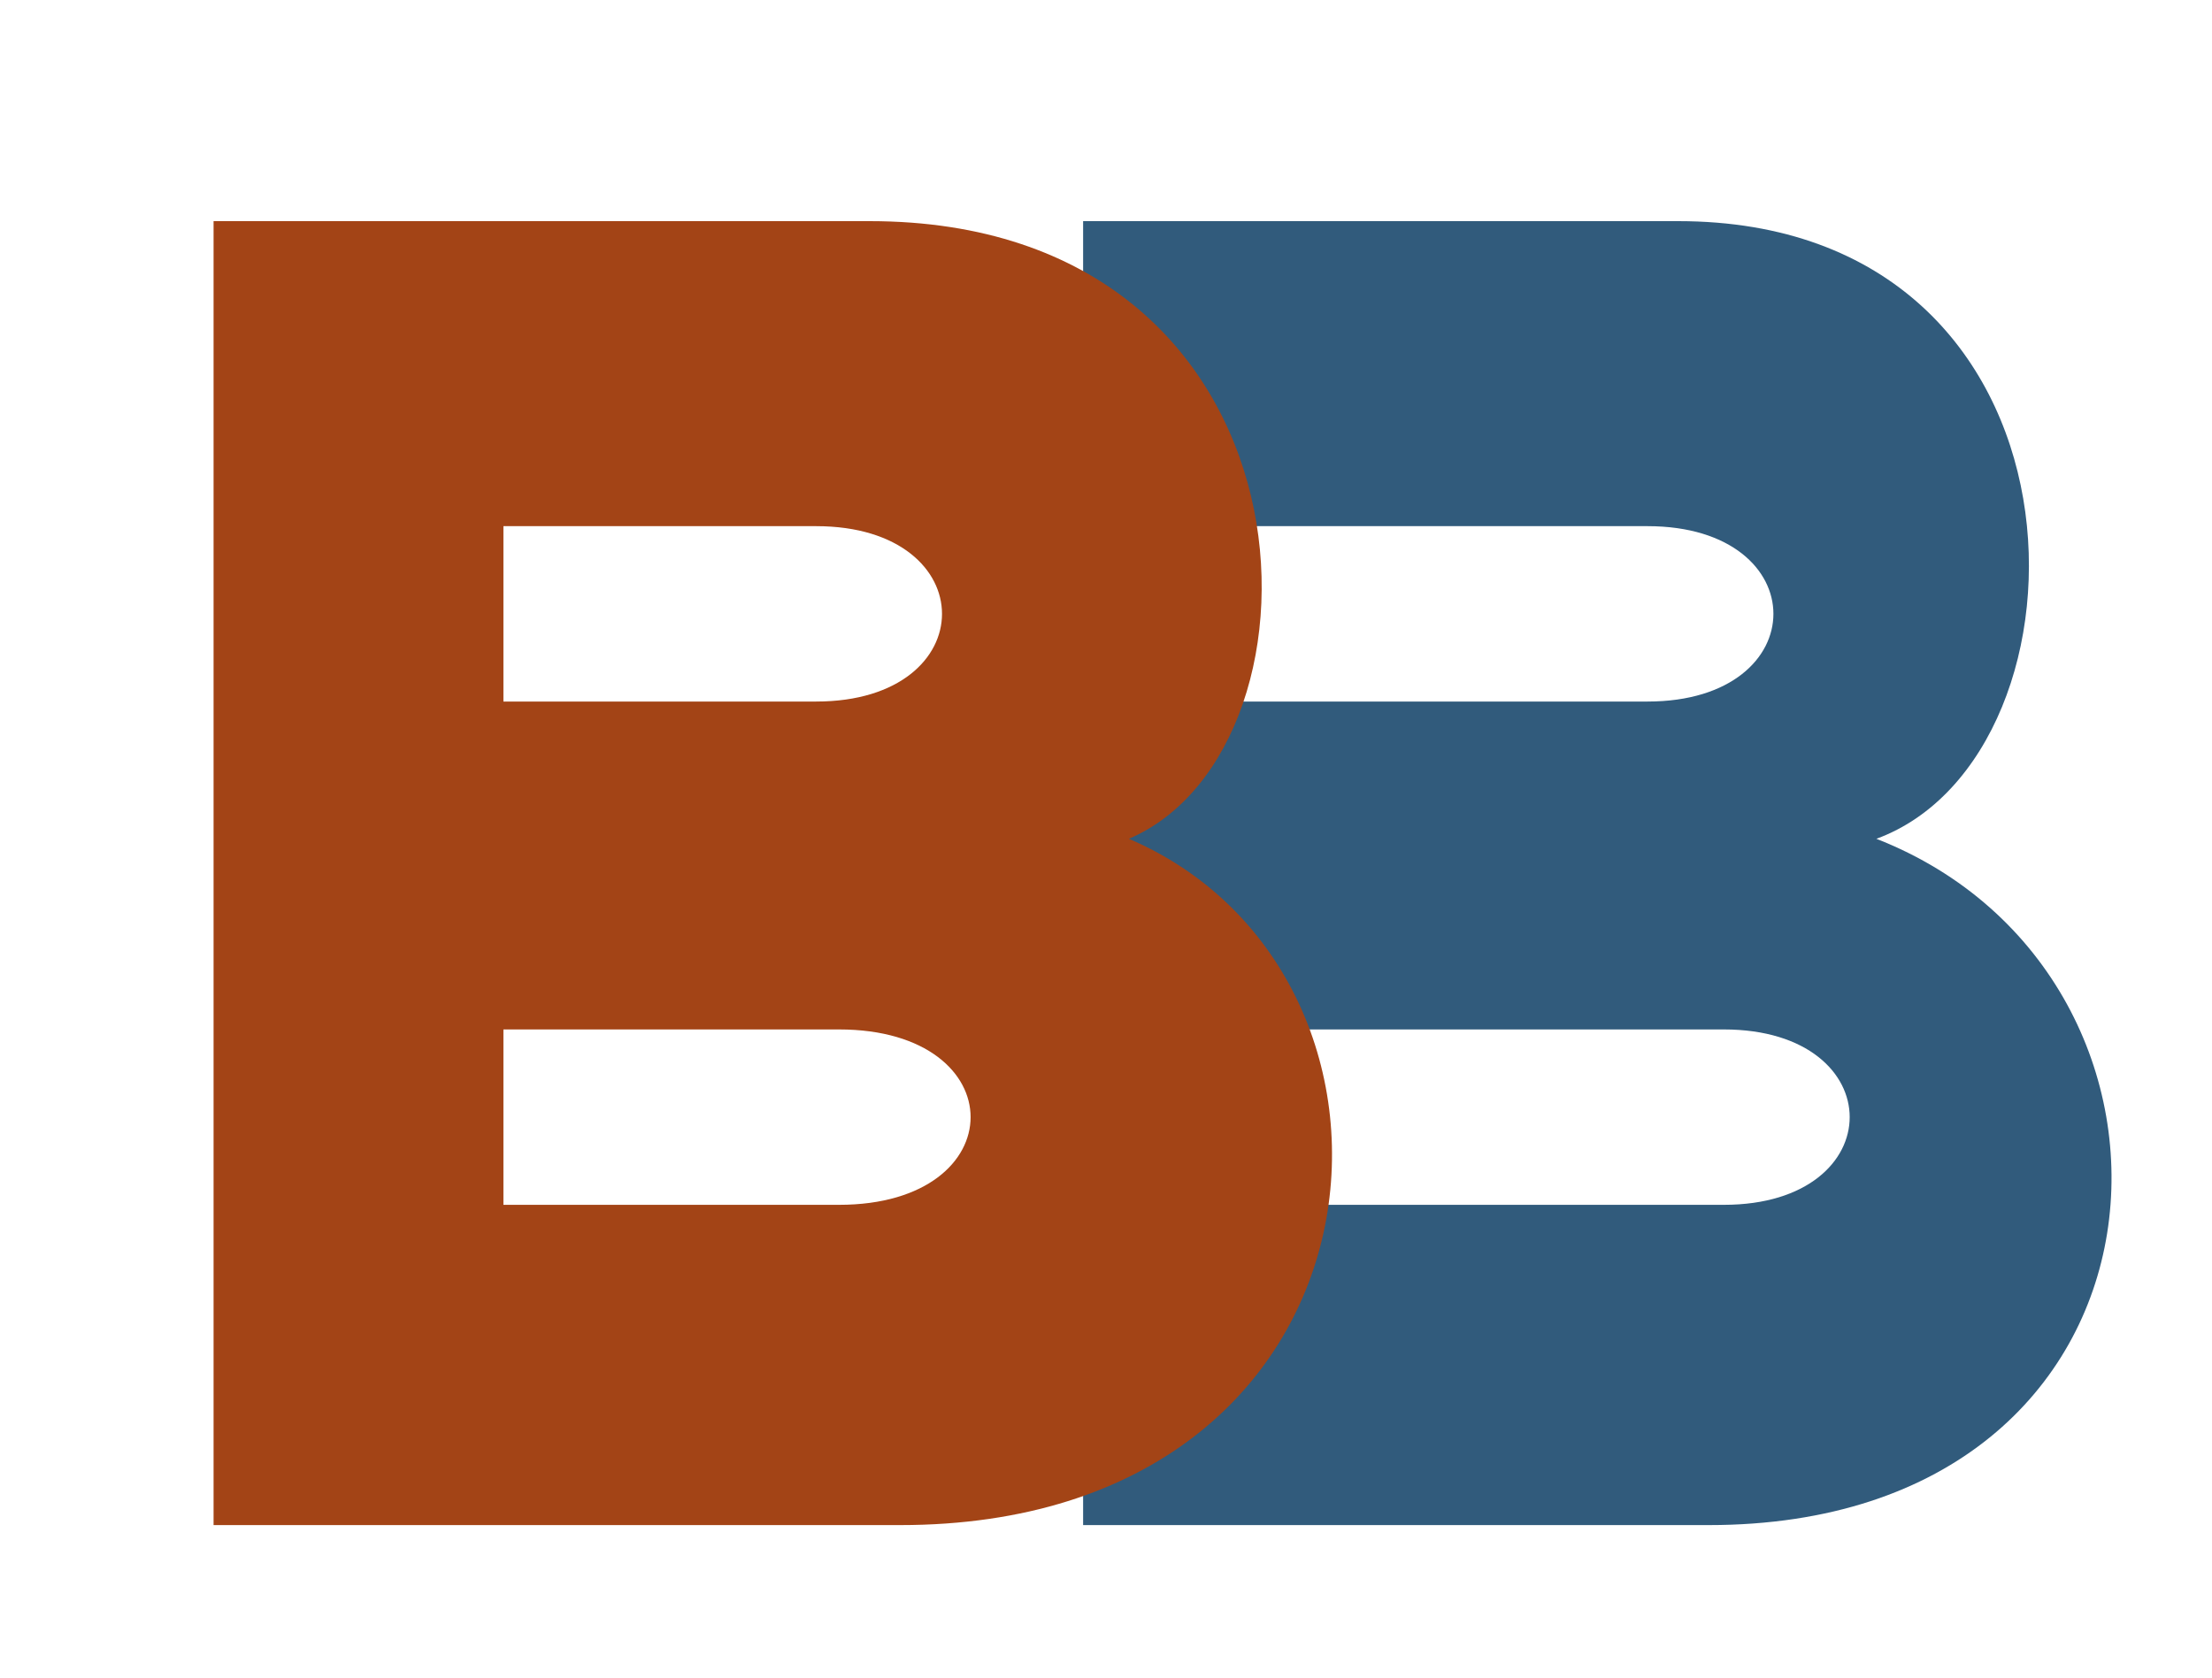
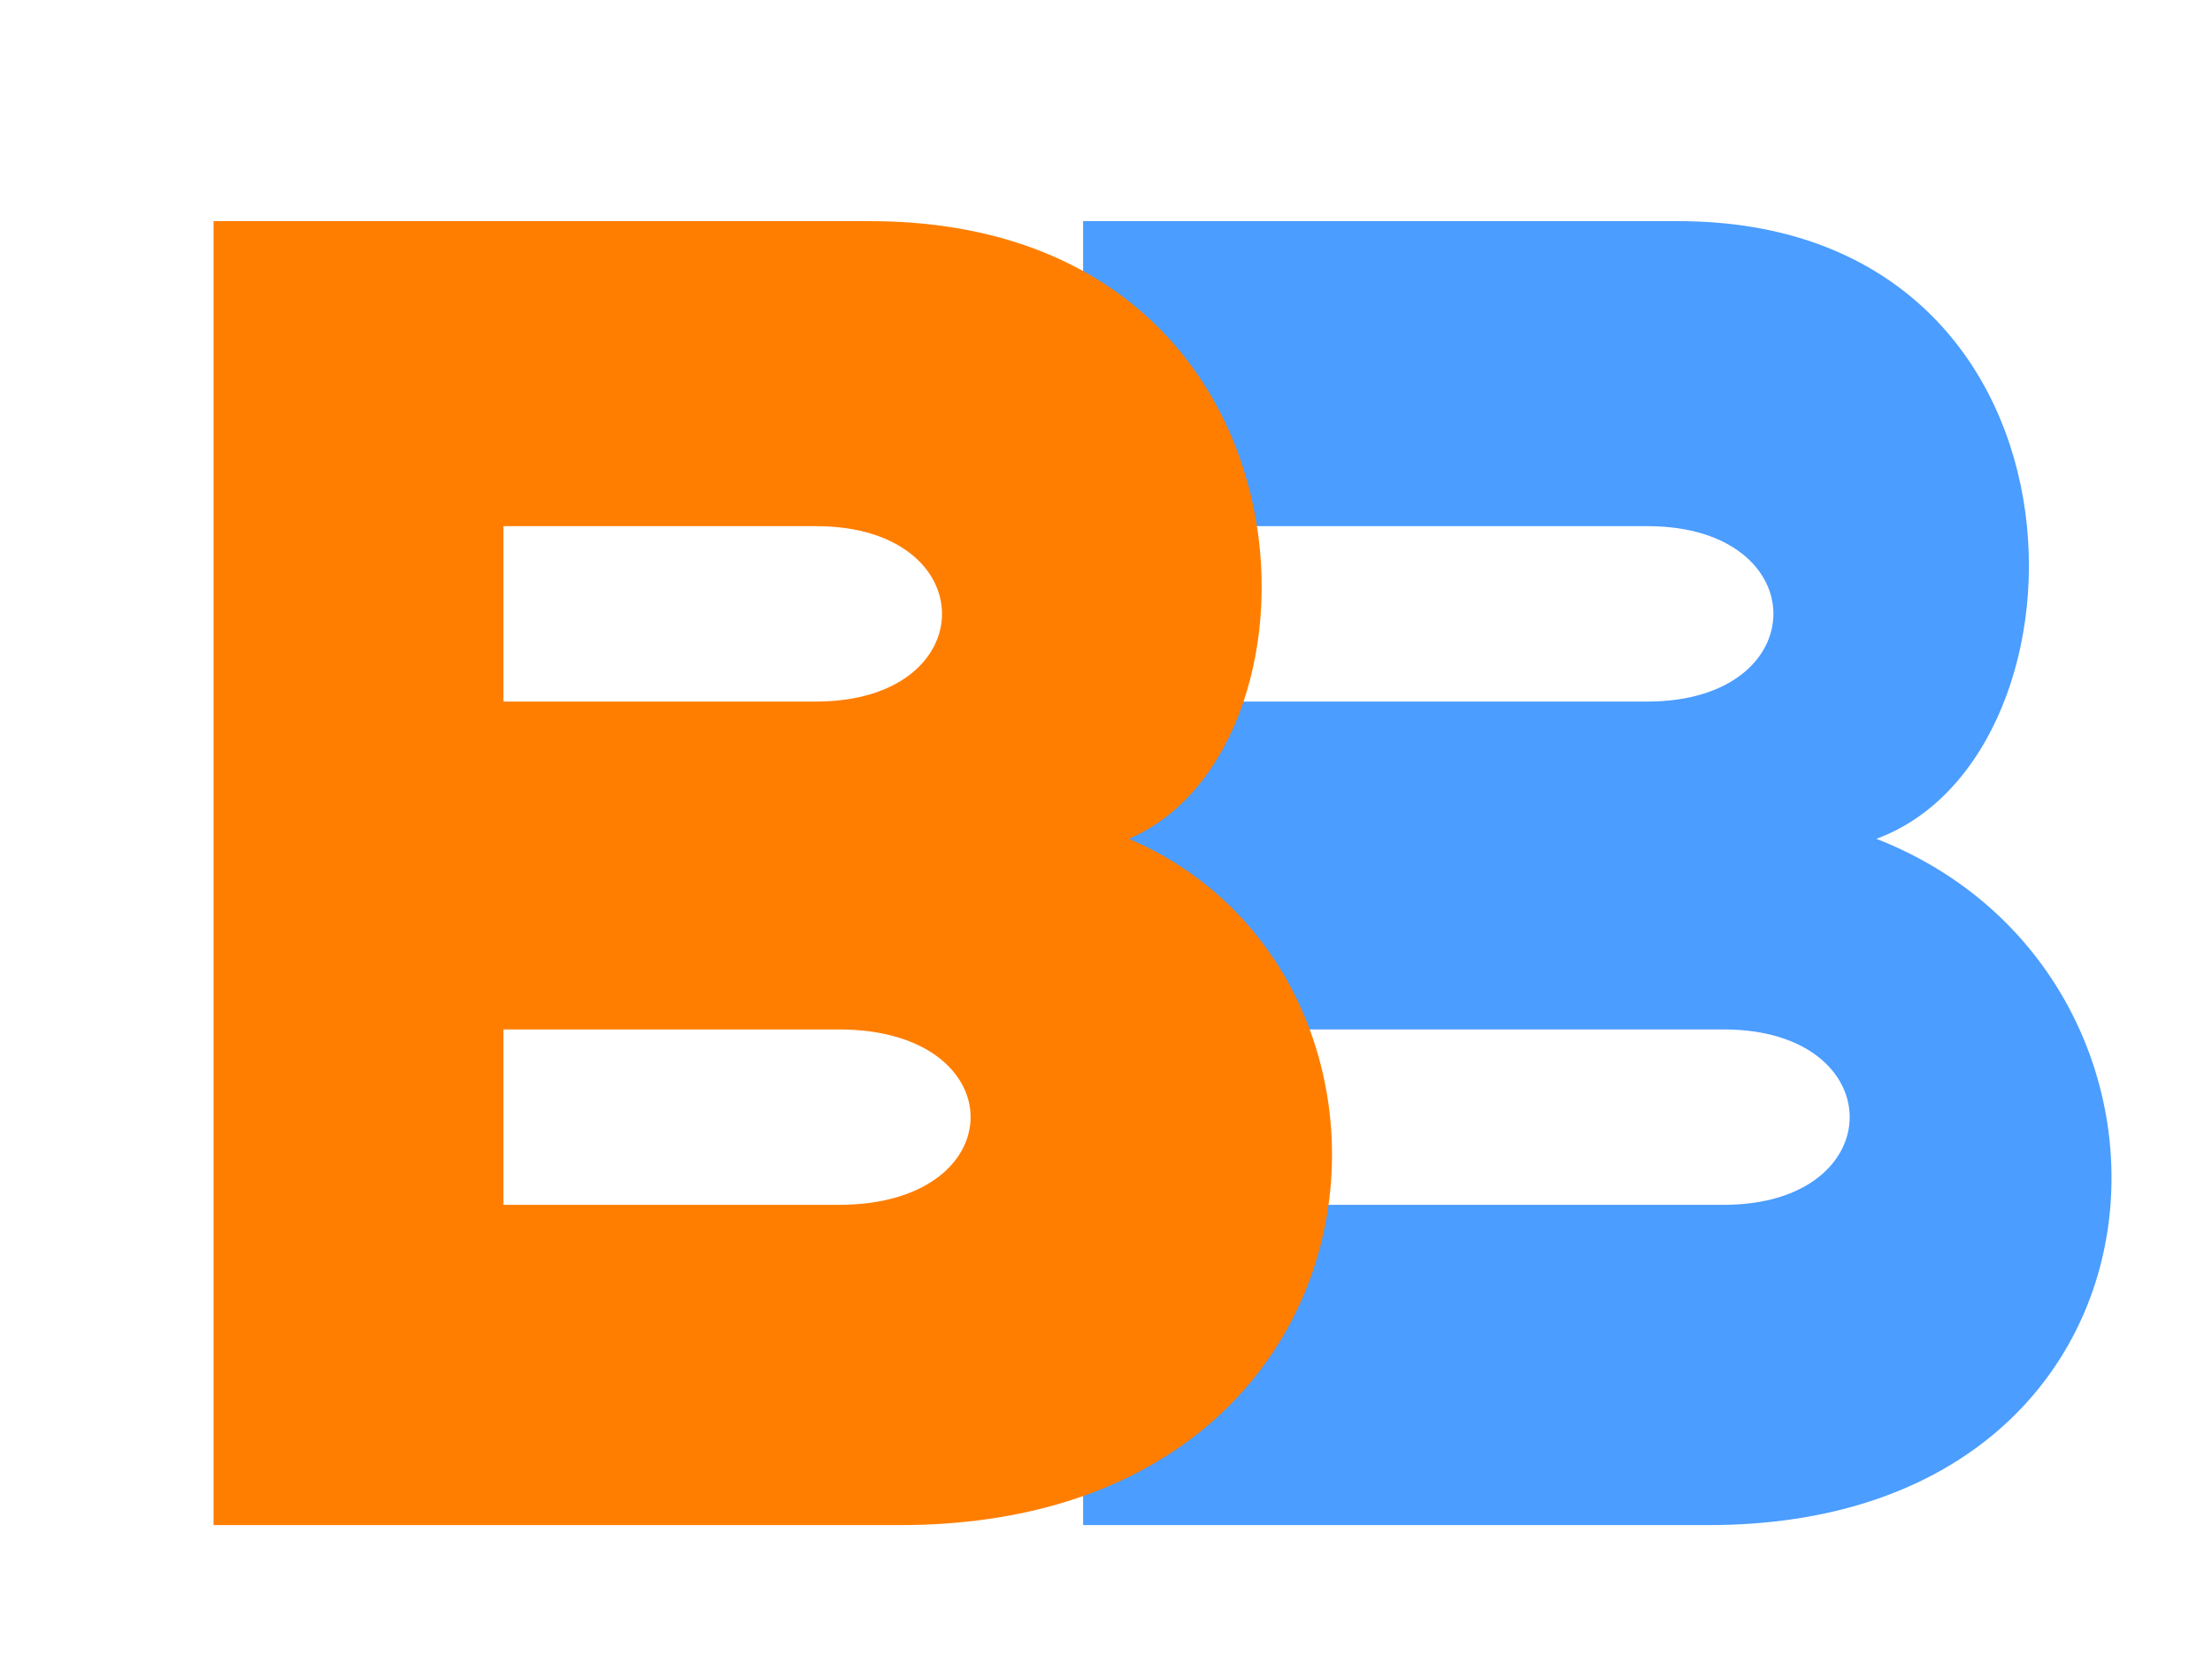
<svg xmlns="http://www.w3.org/2000/svg" viewBox="0 0 1450 1100">
-   <path fill="#315b7c" fill-rule="evenodd" d="M710 145H1100C1380 145 1380 495 1230 550C1460 640 1440 1000 1120 1000H710V790H1130C1240 790 1240 675 1130 675H710V460H1080C1190 460 1190 345 1080 345H710Z" />
-   <path fill="#a34416" fill-rule="evenodd" d="M140 145H570C870 145 880 490 740 550C950 640 920 1000 590 1000H140ZM330 345V460H535C645 460 645 345 535 345ZM330 675V790H550C665 790 665 675 550 675Z" />
+   <path fill="#4b9dff" fill-rule="evenodd" d="M710 145H1100C1380 145 1380 495 1230 550C1460 640 1440 1000 1120 1000H710V790H1130C1240 790 1240 675 1130 675H710V460H1080C1190 460 1190 345 1080 345H710Z" />
+   <path fill="#ff7e00" fill-rule="evenodd" d="M140 145H570C870 145 880 490 740 550C950 640 920 1000 590 1000H140ZM330 345V460H535C645 460 645 345 535 345ZM330 675V790H550C665 790 665 675 550 675Z" />
</svg>
